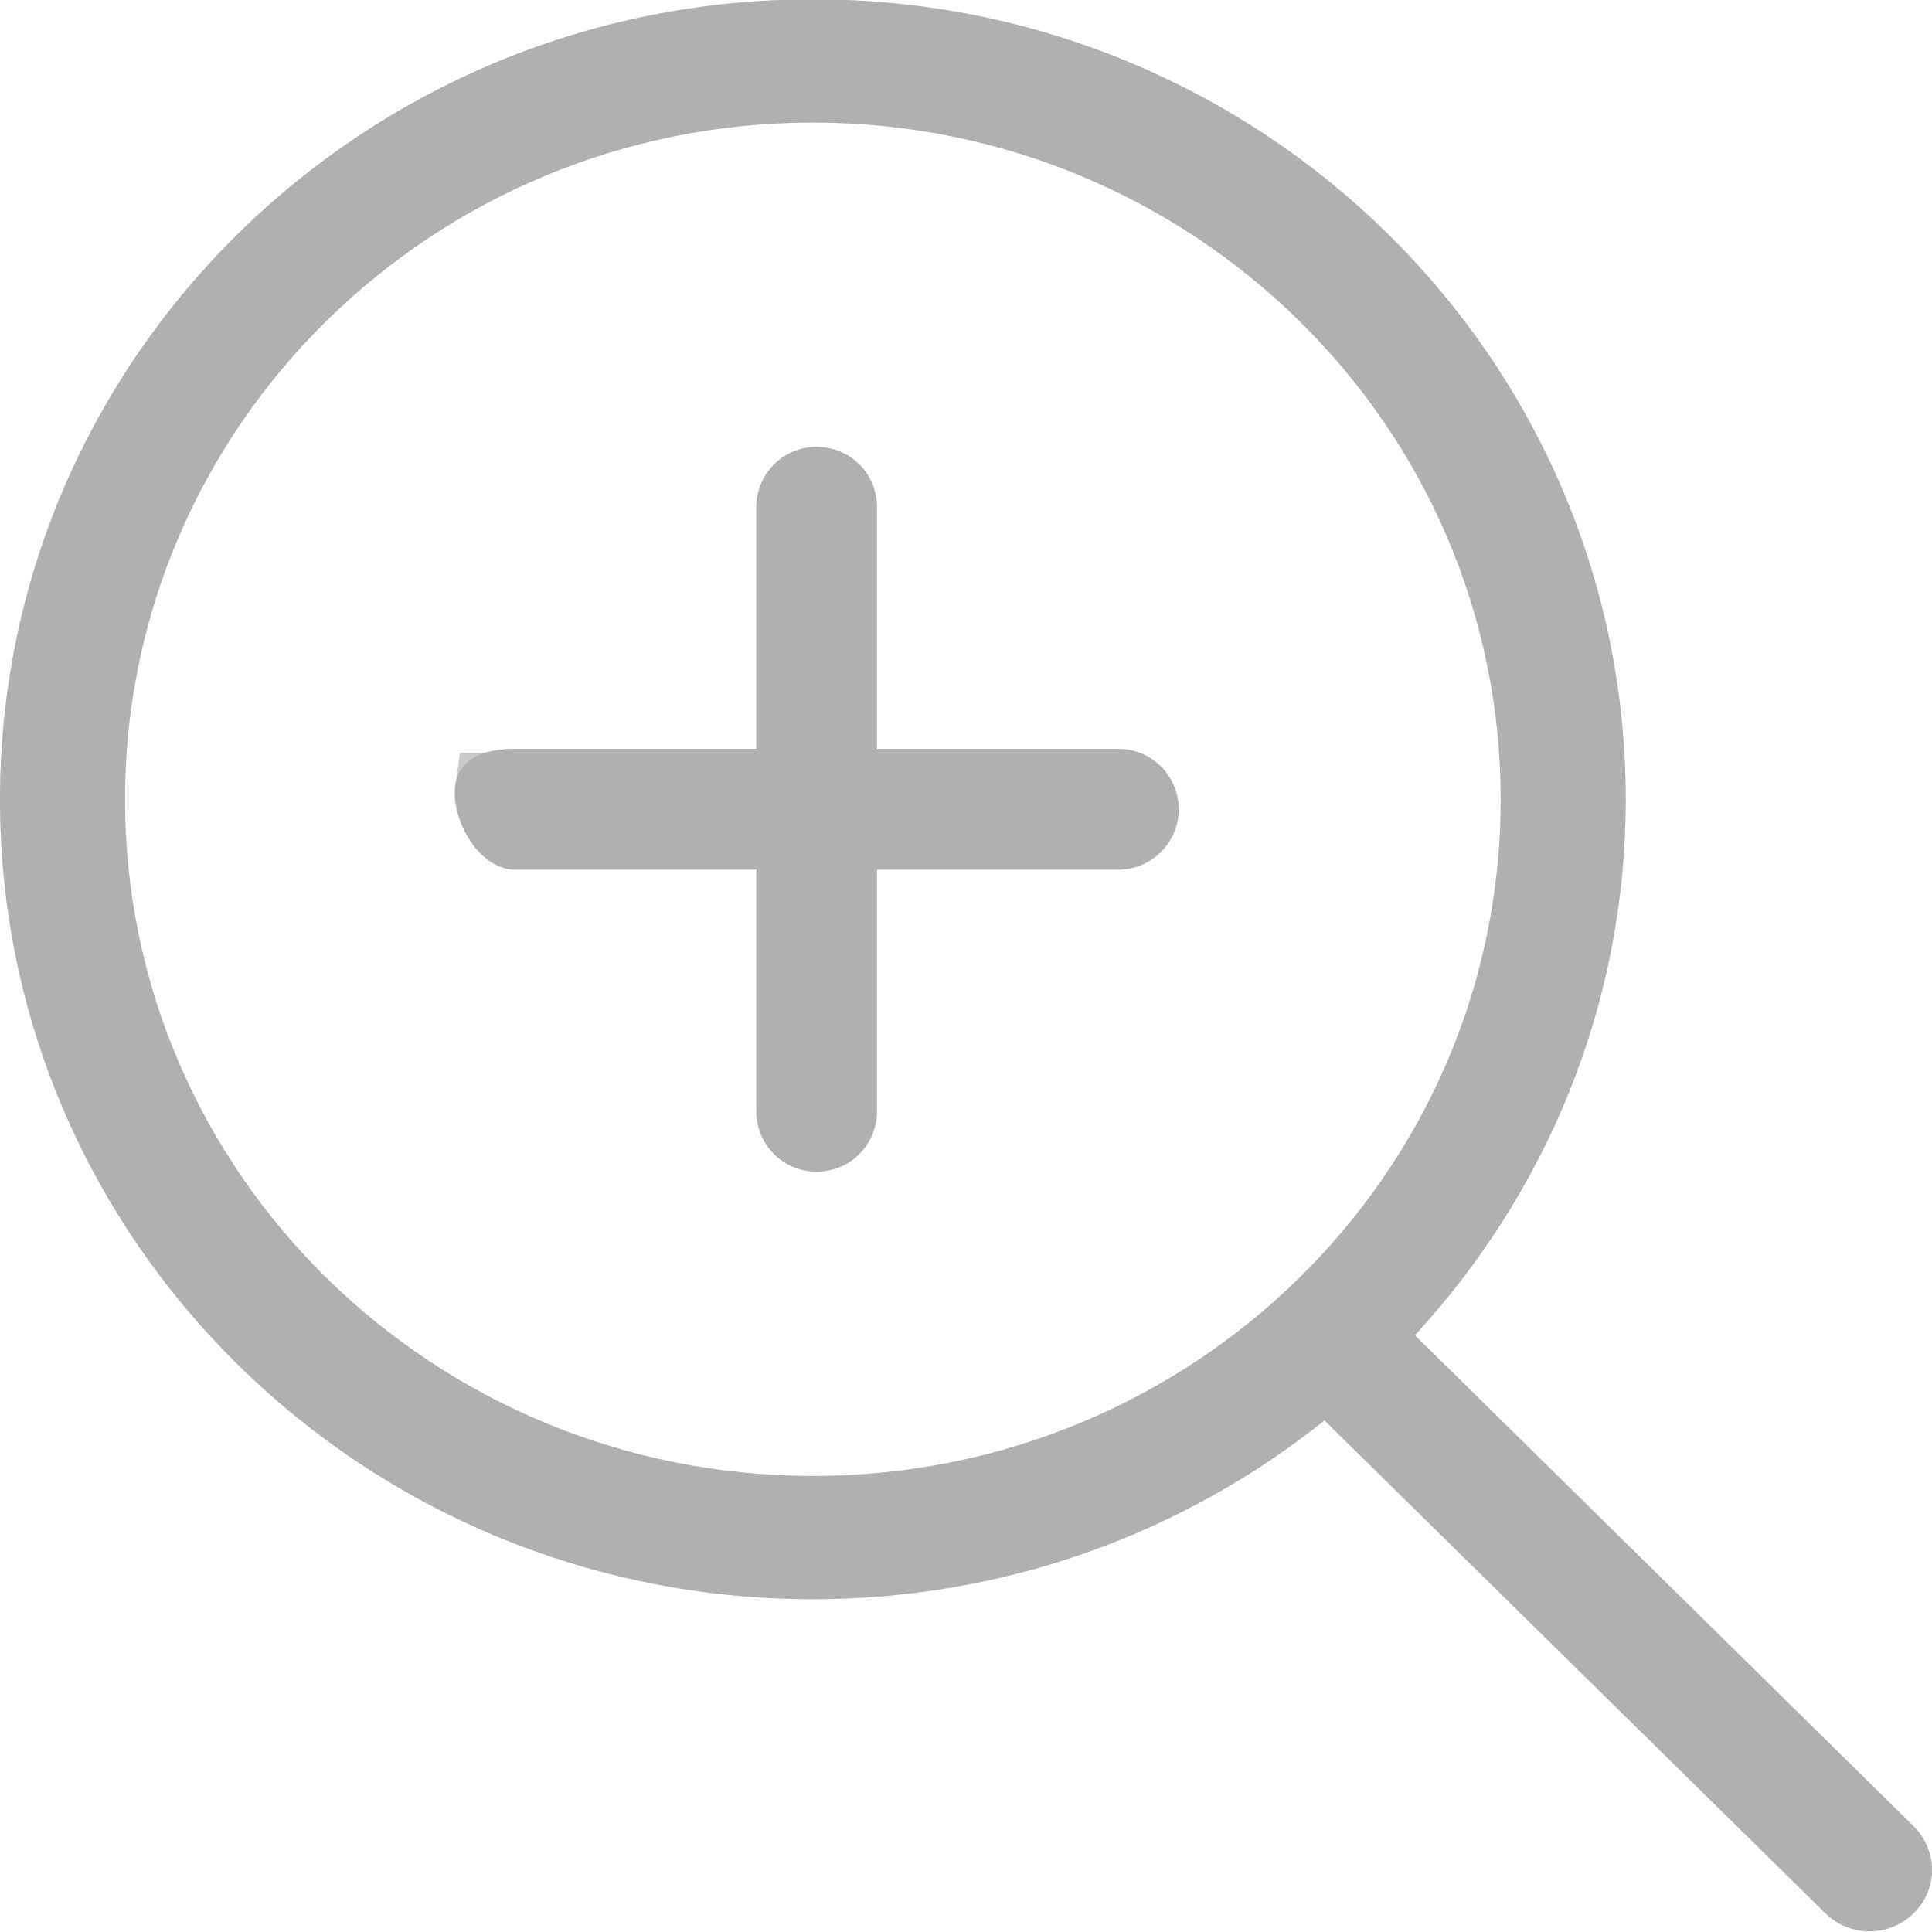
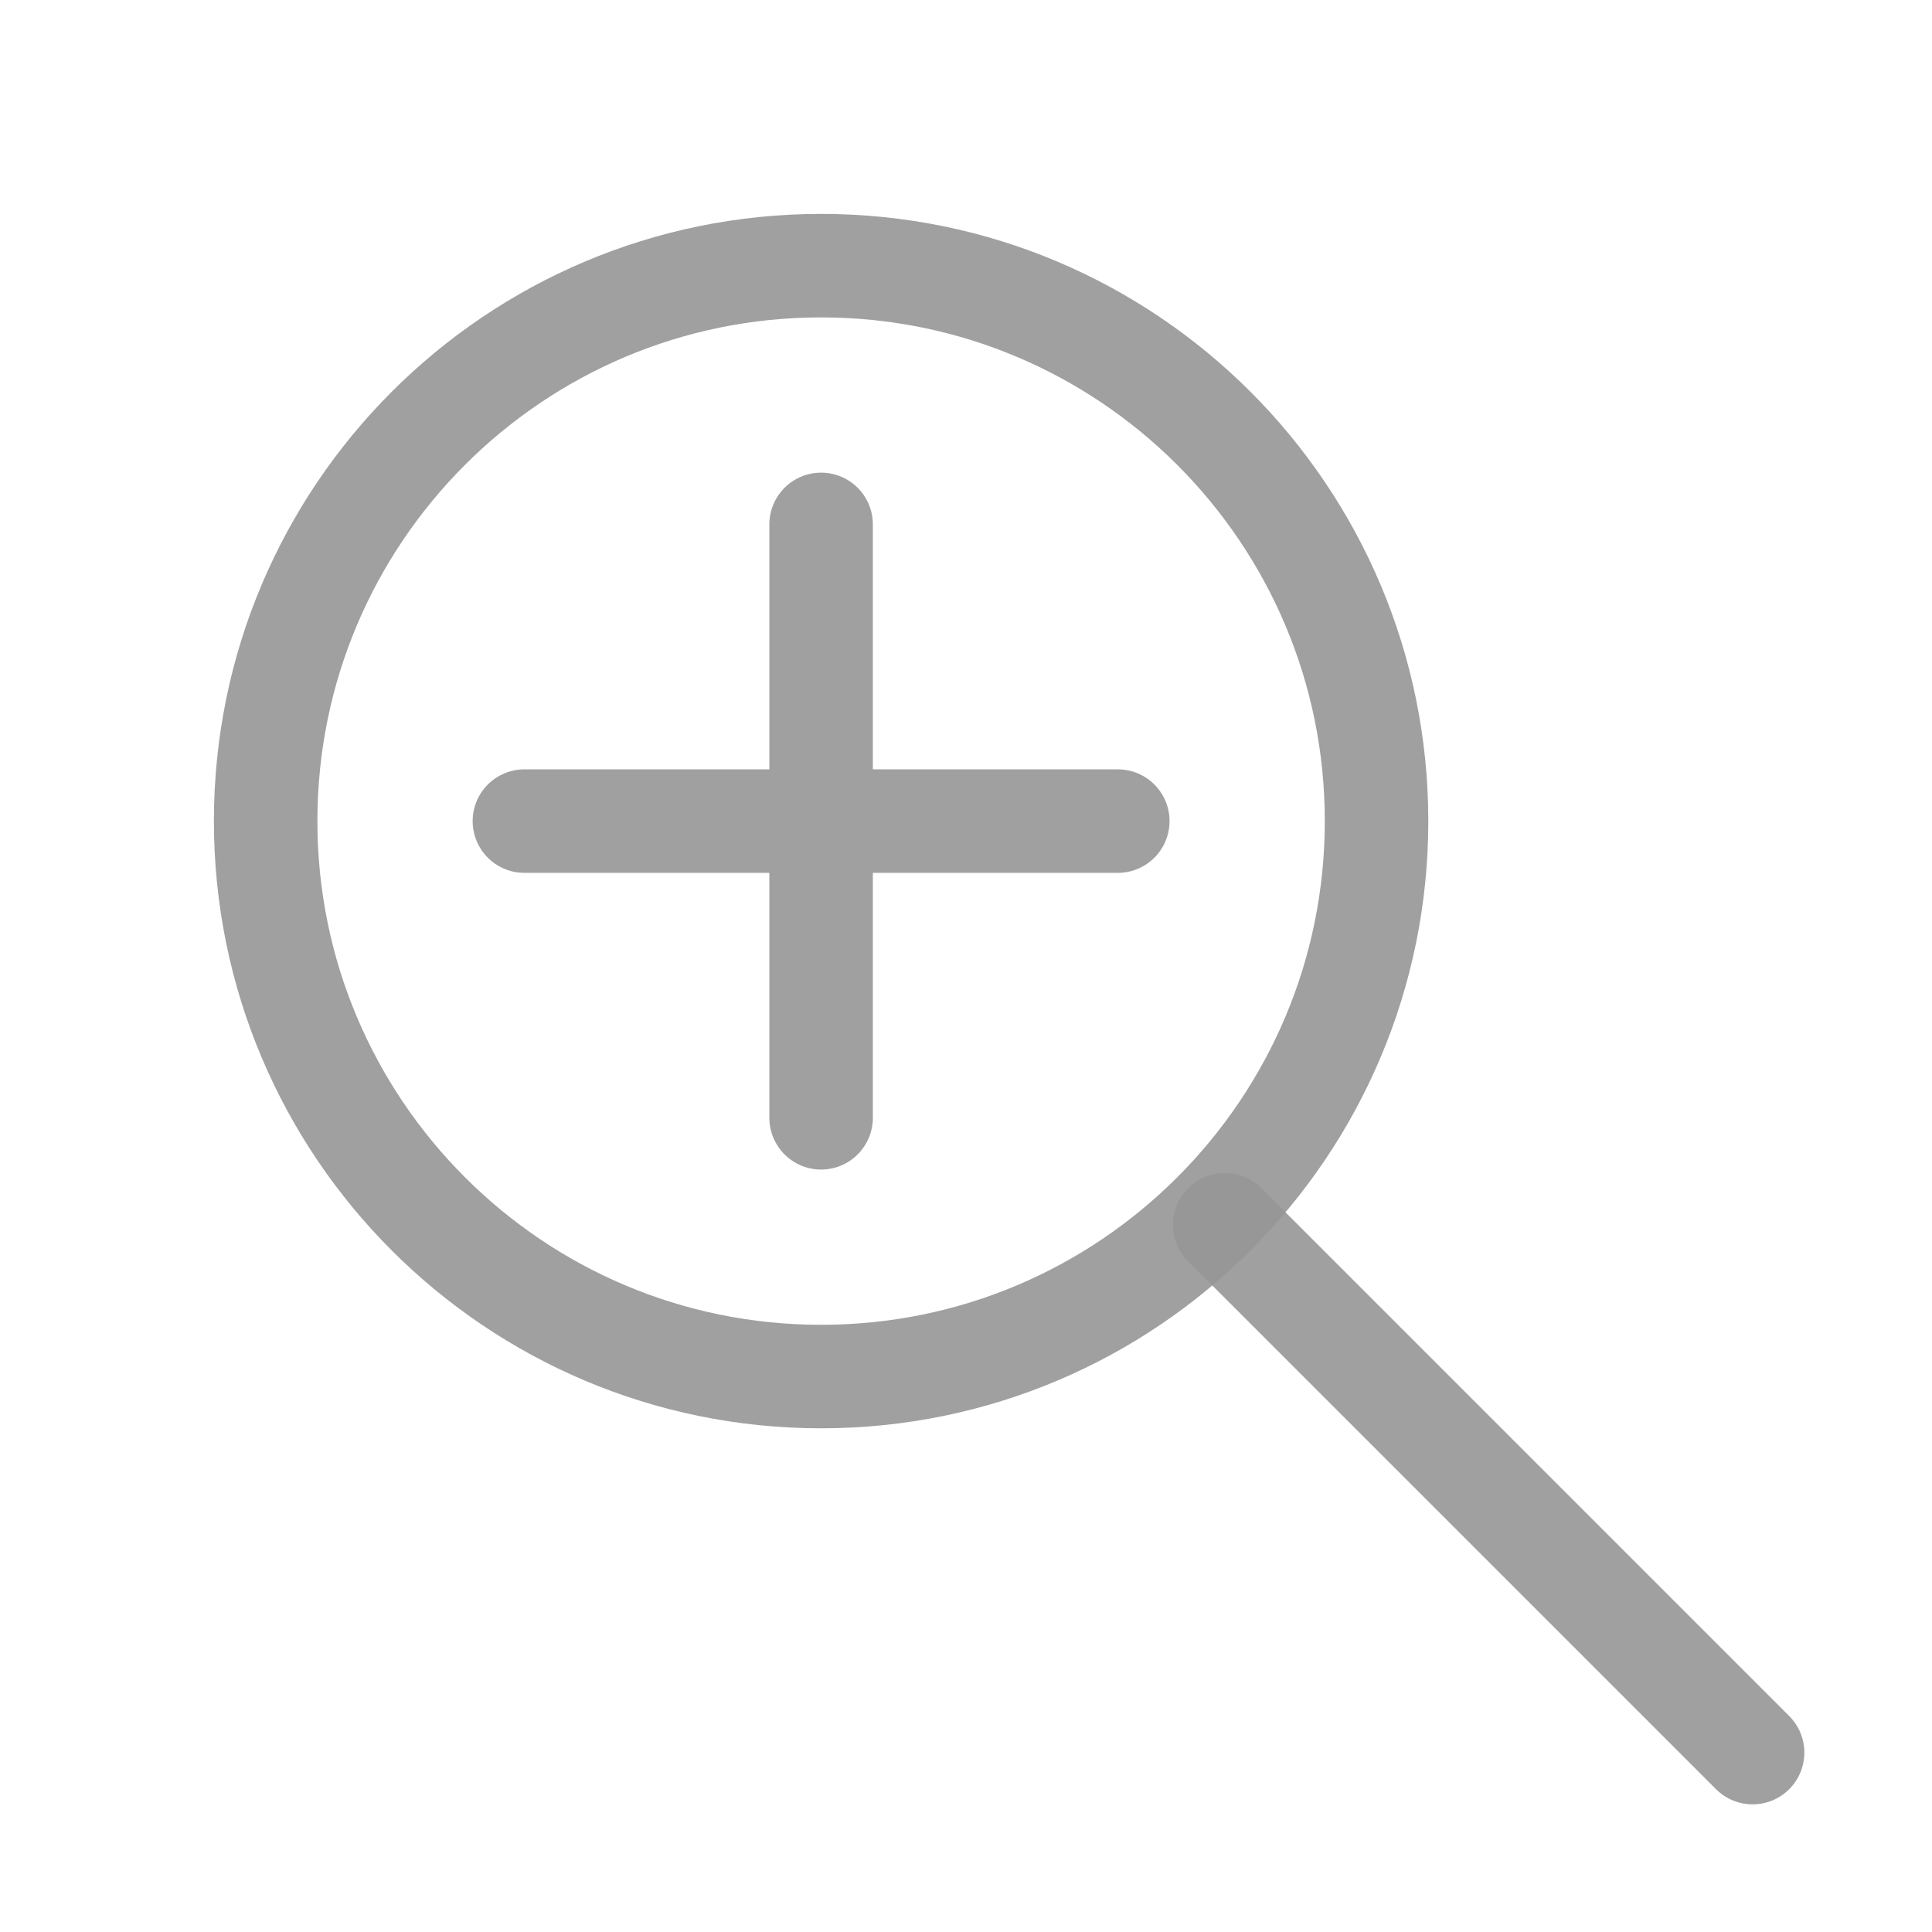
- <svg xmlns="http://www.w3.org/2000/svg" width="26" height="26" viewBox="0 0 26 26" fill="none">
-   <path fill-rule="evenodd" clip-rule="evenodd" d="M10.939 19.863C5.827 19.863 1.682 15.791 1.682 10.76C1.682 5.729 5.827 1.649 10.939 1.649C16.051 1.649 20.196 5.729 20.196 10.76C20.196 15.791 16.051 19.863 10.939 19.863ZM25.753 24.577L19.041 17.969C20.799 16.059 21.878 13.54 21.878 10.76C21.878 4.811 16.981 -0.009 10.939 -0.009C4.897 -0.009 0 4.811 0 10.76C0 16.701 4.897 21.521 10.939 21.521C13.55 21.521 15.944 20.619 17.824 19.115L24.564 25.747C24.892 26.073 25.425 26.073 25.753 25.747C26.082 25.43 26.082 24.902 25.753 24.577ZM15.051 10.078H11.802V6.827C11.802 6.371 11.439 6.014 10.99 6.014C10.543 6.014 10.178 6.371 10.178 6.827V10.078H6.932C6.484 10.078 6.12 10.224 6.12 10.671C6.12 11.126 6.484 11.703 6.932 11.703H10.178V14.954C10.178 15.409 10.543 15.767 10.99 15.767C11.439 15.767 11.802 15.409 11.802 14.954V11.703H15.051C15.498 11.703 15.863 11.337 15.863 10.89C15.863 10.443 15.498 10.078 15.051 10.078Z" fill="#969696" fill-opacity="0.5" />
-   <path d="M18.673 17.631L18.346 17.986L18.69 18.326L25.402 24.933C25.402 24.933 25.402 24.933 25.402 24.933C25.535 25.065 25.529 25.27 25.406 25.387L25.406 25.387L25.401 25.392C25.268 25.524 25.049 25.524 24.916 25.392L24.915 25.391L18.175 18.759L17.859 18.448L17.512 18.725C15.717 20.16 13.432 21.021 10.939 21.021C5.166 21.021 0.5 16.418 0.5 10.76C0.5 5.094 5.166 0.491 10.939 0.491C16.712 0.491 21.378 5.094 21.378 10.76C21.378 13.407 20.351 15.807 18.673 17.631ZM11.302 10.078V10.578H11.802H15.051C15.221 10.578 15.363 10.718 15.363 10.89C15.363 11.062 15.221 11.203 15.051 11.203H11.802H11.302V11.703V14.954C11.302 15.131 11.165 15.267 10.99 15.267C10.816 15.267 10.678 15.131 10.678 14.954V11.703V11.203H10.178H6.932C6.93 11.203 6.859 11.196 6.761 11.063C6.669 10.936 6.62 10.779 6.62 10.671C6.62 10.65 6.622 10.637 6.623 10.63C6.623 10.63 6.624 10.63 6.624 10.63C6.636 10.622 6.665 10.608 6.72 10.596C6.775 10.585 6.845 10.578 6.932 10.578H10.178H10.678V10.078V6.827C10.678 6.65 10.816 6.514 10.99 6.514C11.165 6.514 11.302 6.649 11.302 6.827V10.078ZM1.182 10.76C1.182 16.075 5.559 20.363 10.939 20.363C16.319 20.363 20.696 16.075 20.696 10.76C20.696 5.446 16.32 1.149 10.939 1.149C5.558 1.149 1.182 5.446 1.182 10.76Z" stroke="#969696" stroke-opacity="0.5" />
+ <svg xmlns="http://www.w3.org/2000/svg" width="28" height="28" viewBox="0 0 28 28" fill="none">
+   <circle cx="11.9" cy="11.9" r="8.05" stroke="#969696" stroke-opacity="0.9" stroke-width="1.5" />
+   <path d="M17.75 17.75L25.4 25.4" stroke="#969696" stroke-opacity="0.9" stroke-width="1.5" stroke-linecap="round" />
+   <path d="M7.6 11.9H16.2M11.9 7.6V16.2" stroke="#969696" stroke-opacity="0.9" stroke-width="1.5" stroke-linecap="round" />
</svg>
